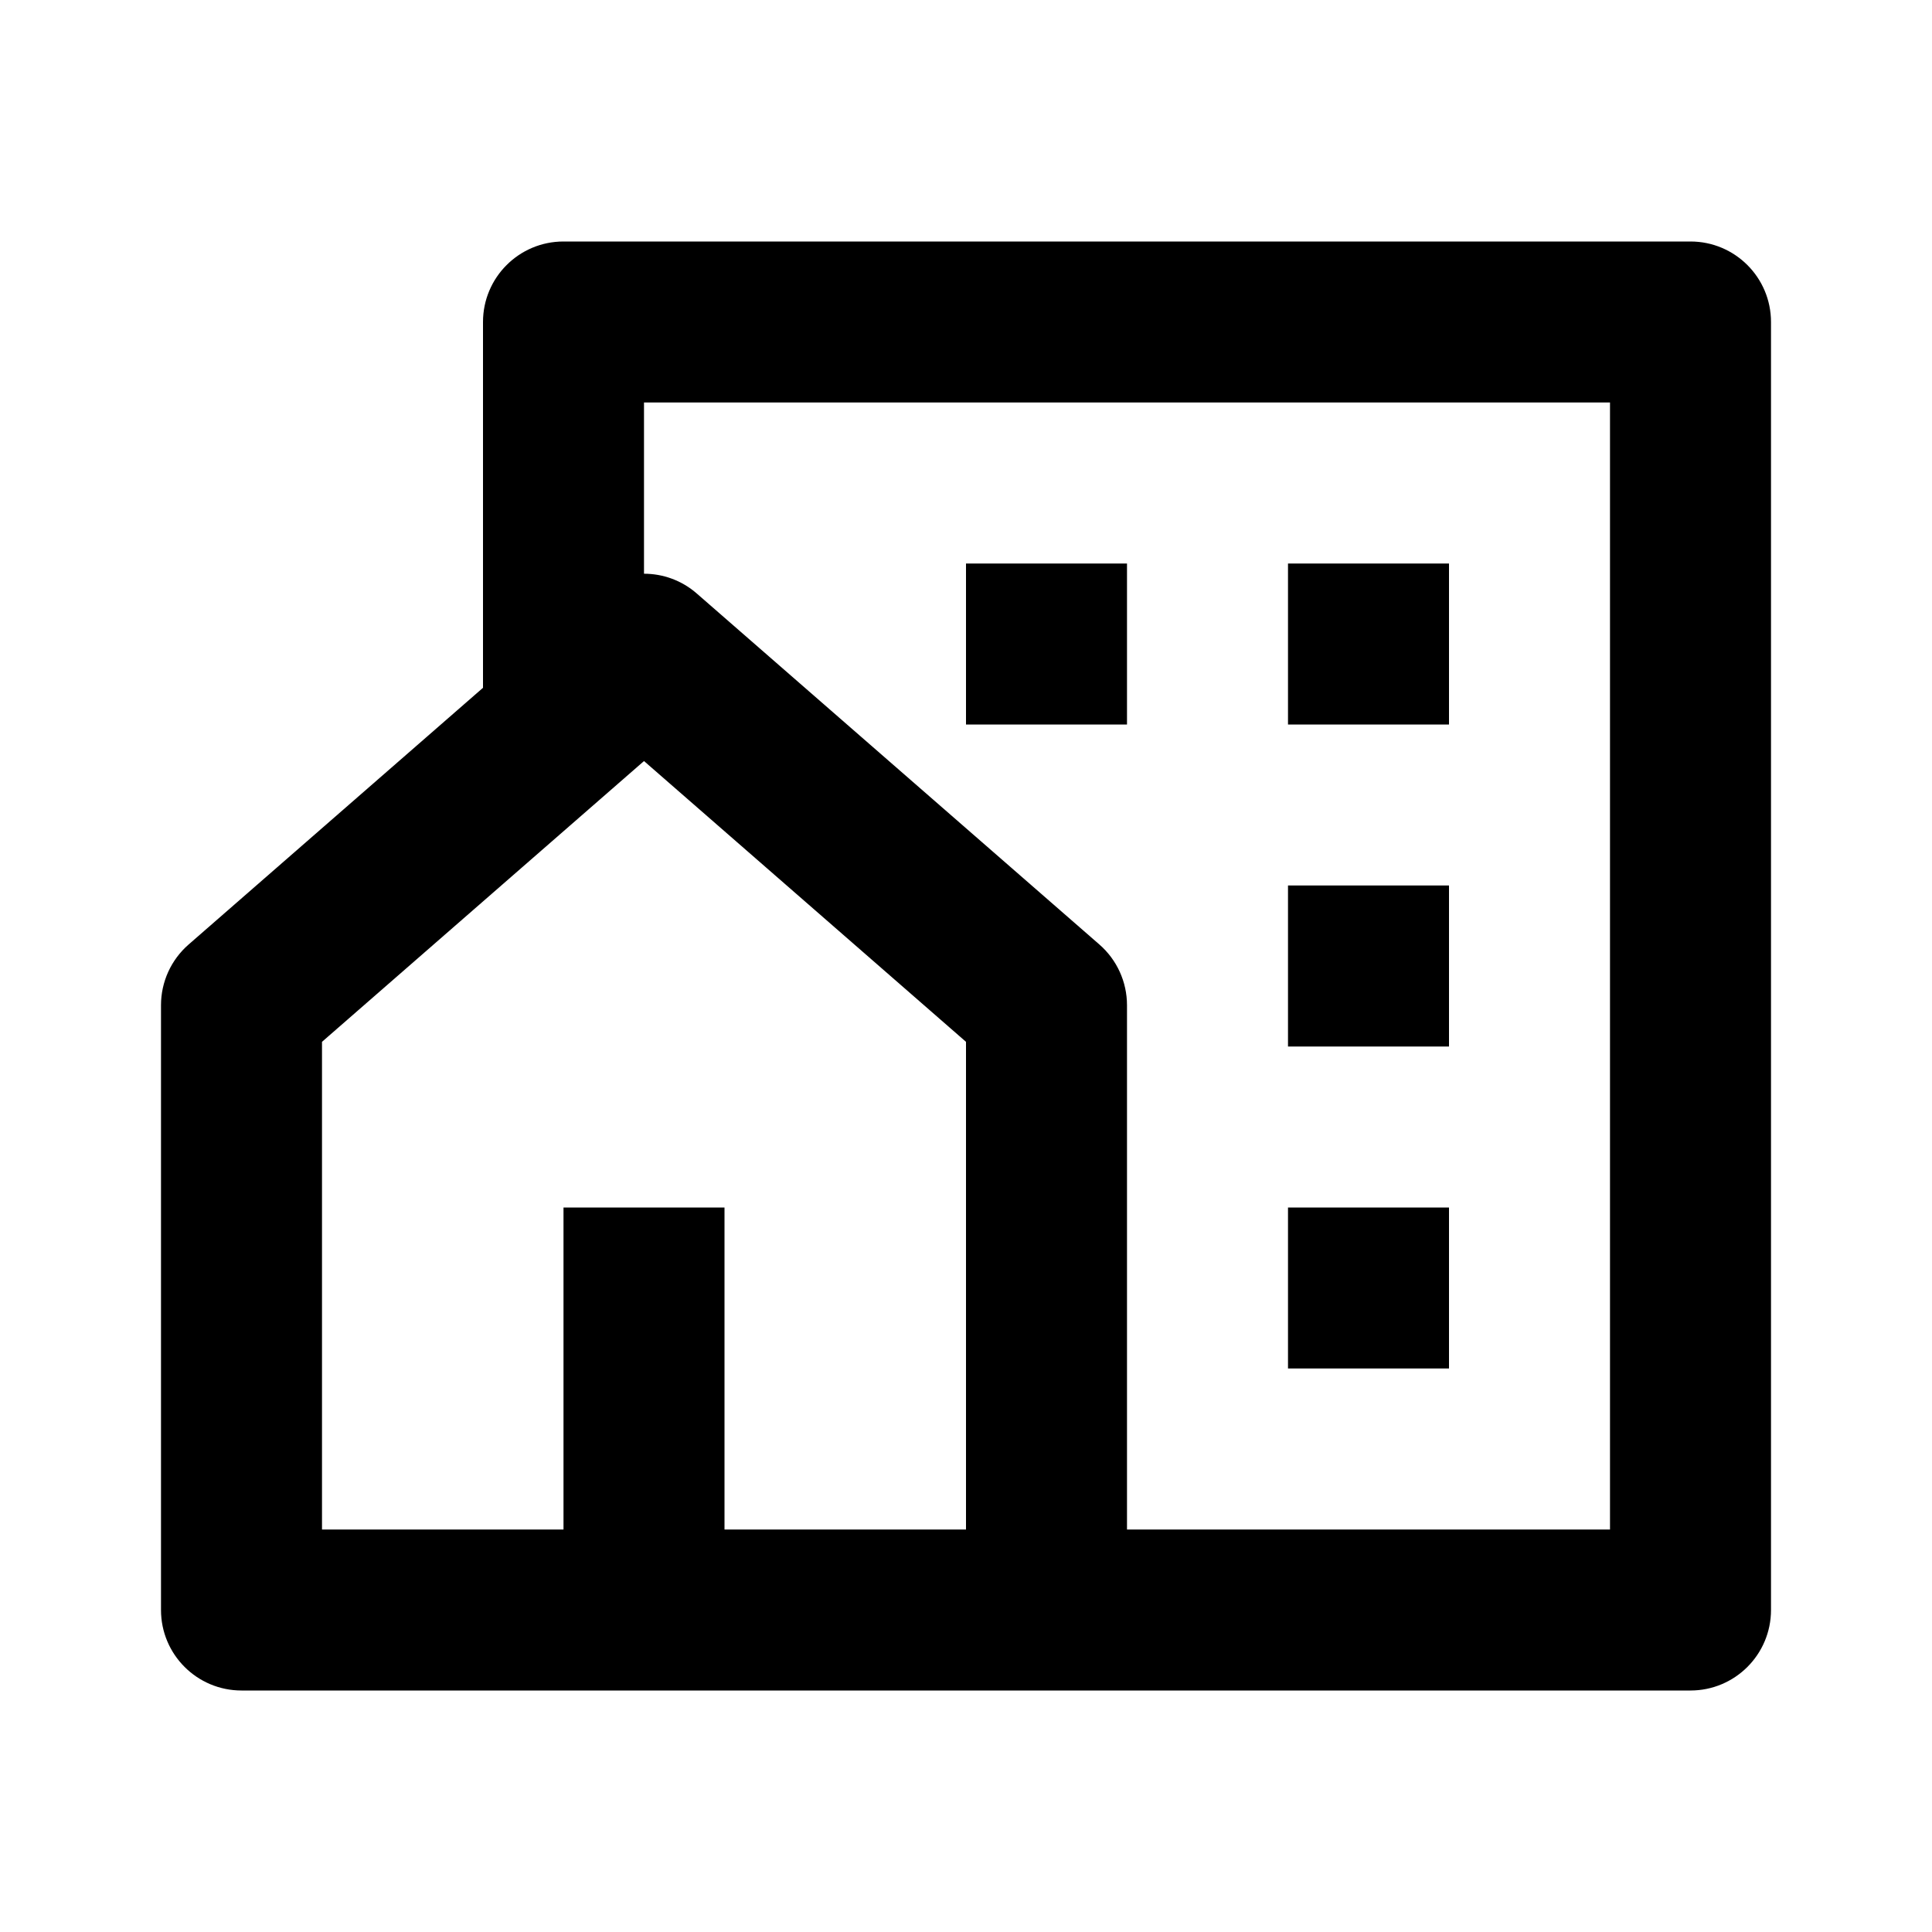
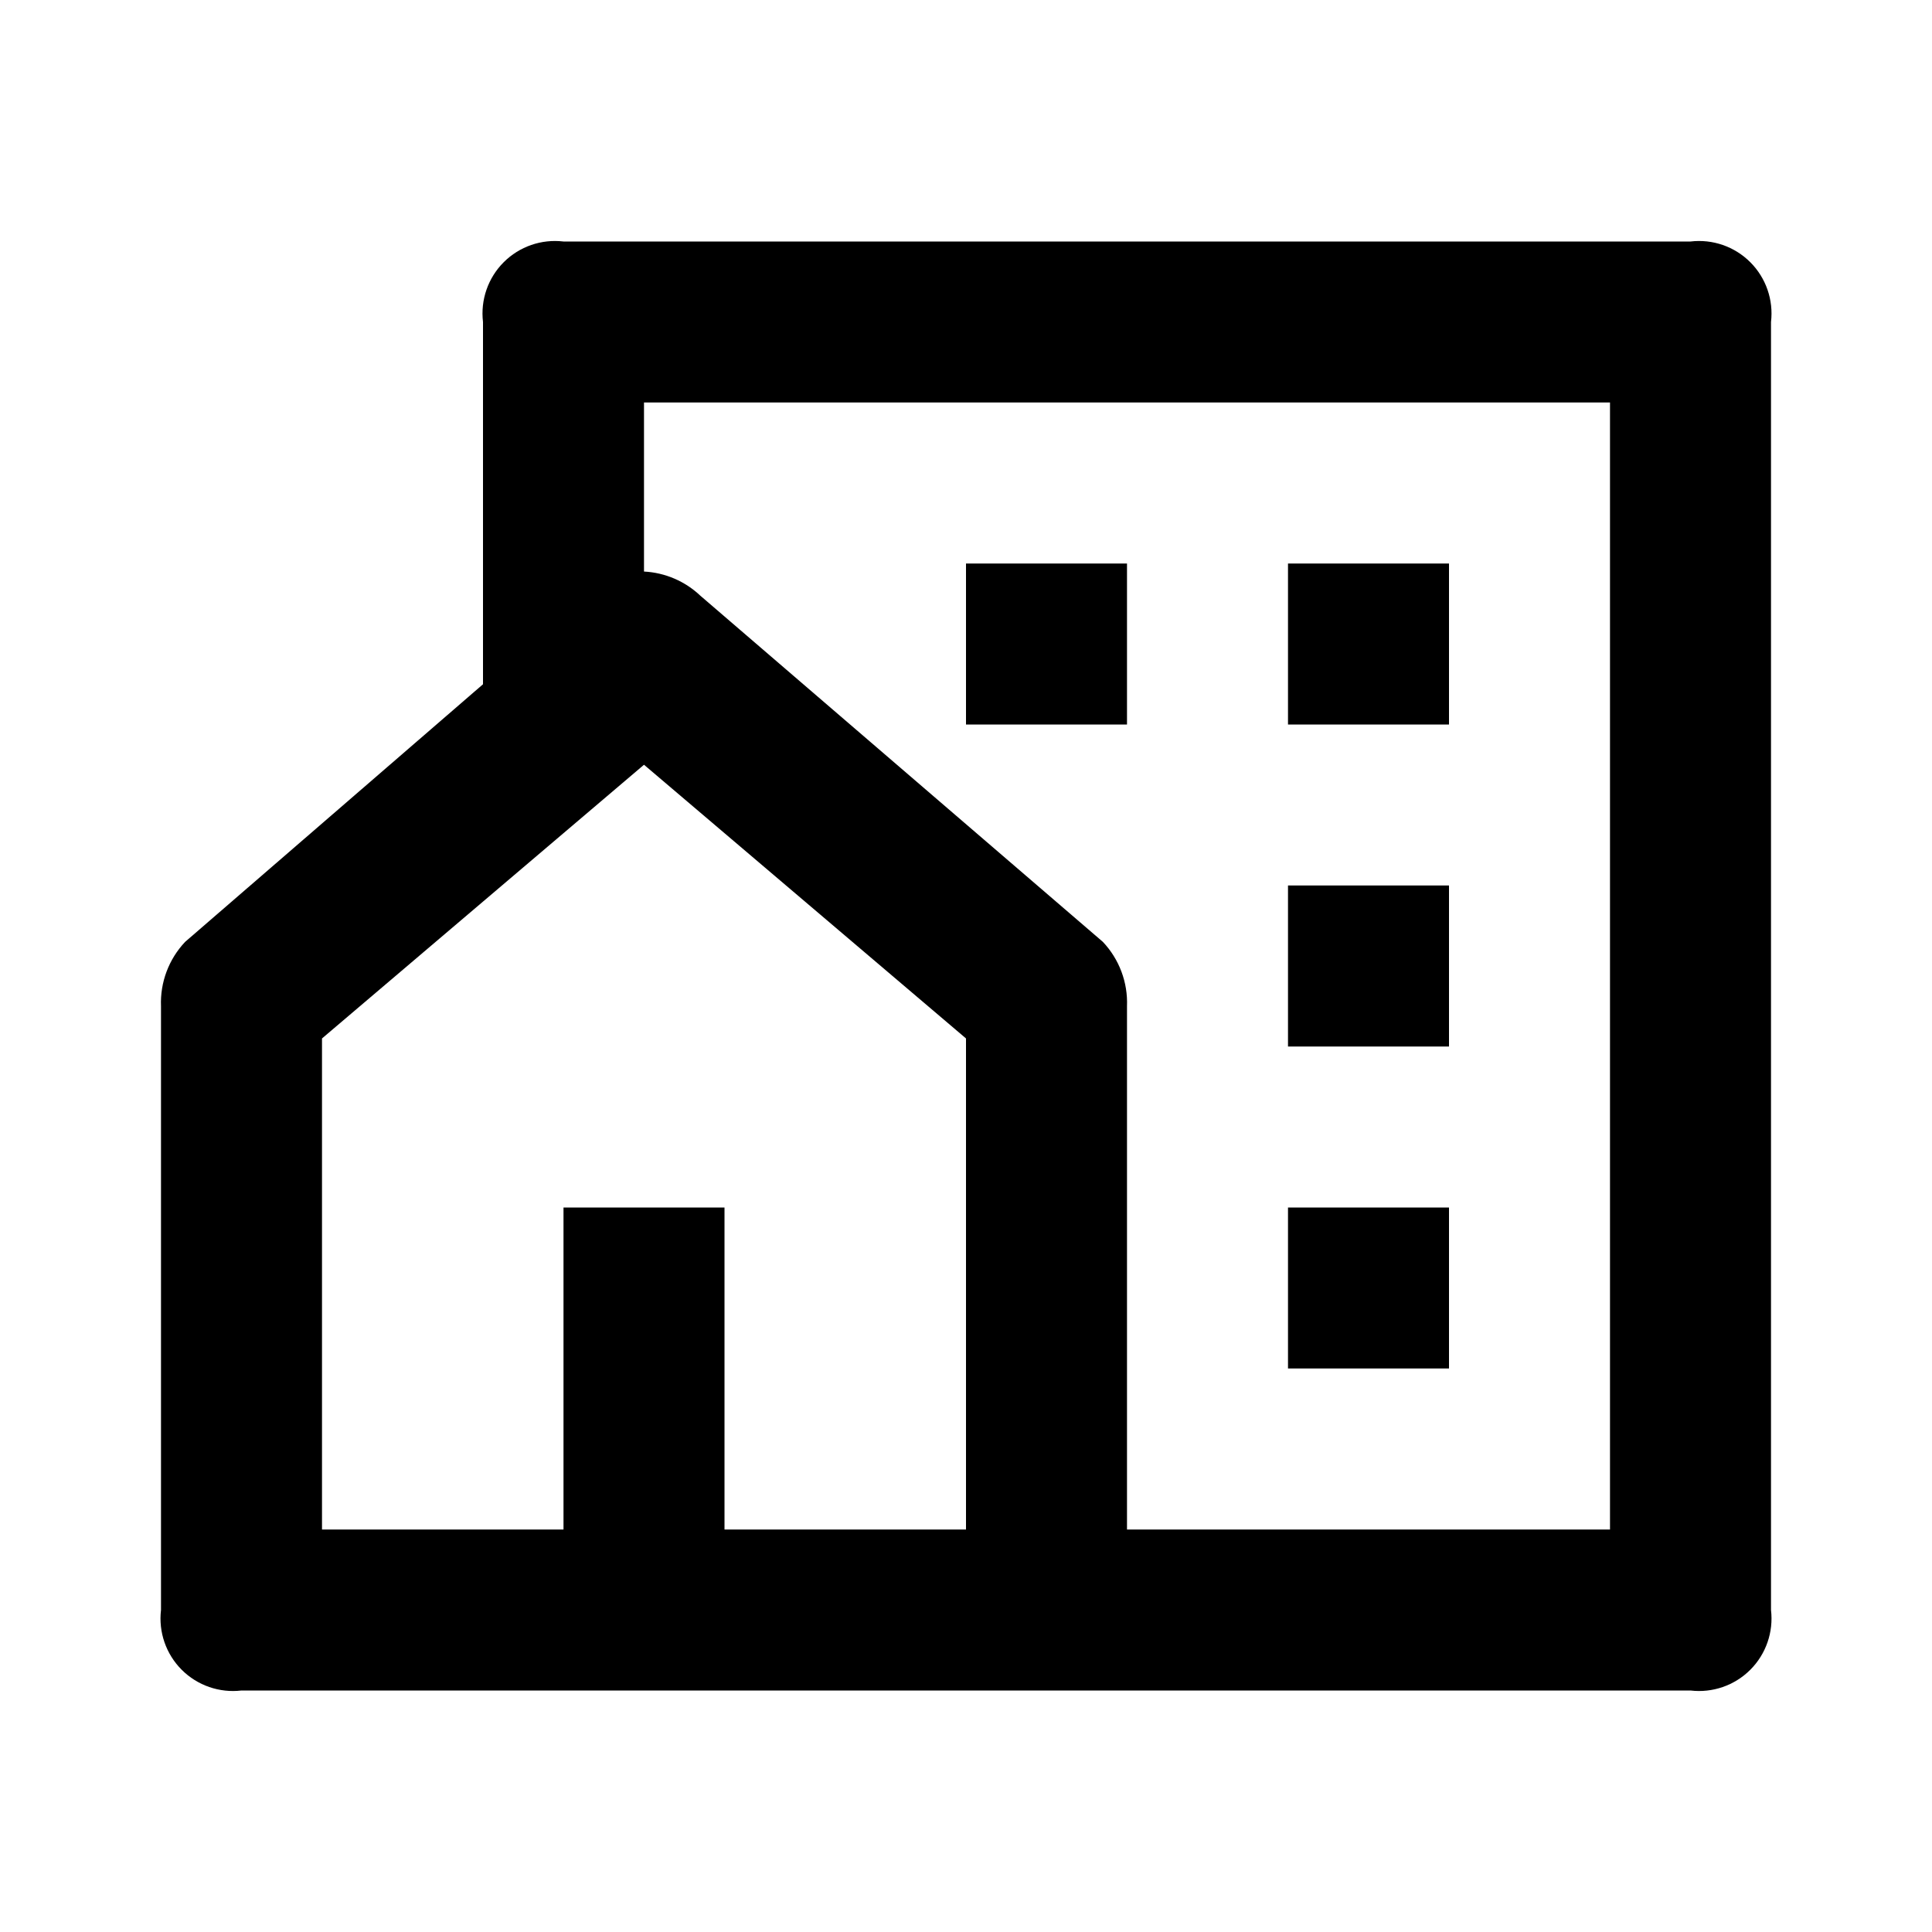
<svg viewBox="0 0 24 24">
-   <path d="M21 21H3a1 1 0 0 1-1-1v-7.513a1 1 0 0 1 .343-.754L6 8.544V4a1 1 0 0 1 1-1h14a1 1 0 0 1 1 1v16a1 1 0 0 1-1 1zM9 19h3v-6.058L8 9.454l-4 3.488V19h3v-4h2v4zm5 0h6V5H8v2.127c.234 0 .469.082.657.247l5 4.359a1 1 0 0 1 .343.754V19zm2-8h2v2h-2v-2zm0 4h2v2h-2v-2zm0-8h2v2h-2V7zm-4 0h2v2h-2V7z" />
+   <path d="M21,21H3a.9.9,0,0,1-1-1V12.5a1.1,1.1,0,0,1,.3-.8L6,8.5V4A.9.9,0,0,1,7,3H21a.9.9,0,0,1,1,1V20A.9.9,0,0,1,21,21ZM9,19h3V12.9L8,9.5,4,12.9V19H7V15H9Zm5,0h6V5H8V7.1a1.1,1.1,0,0,1,.7.3l5,4.3a1.1,1.1,0,0,1,.3.8Zm2-8h2v2H16Zm0,4h2v2H16Zm0-8h2V9H16ZM12,7h2V9H12Z" />
</svg>
